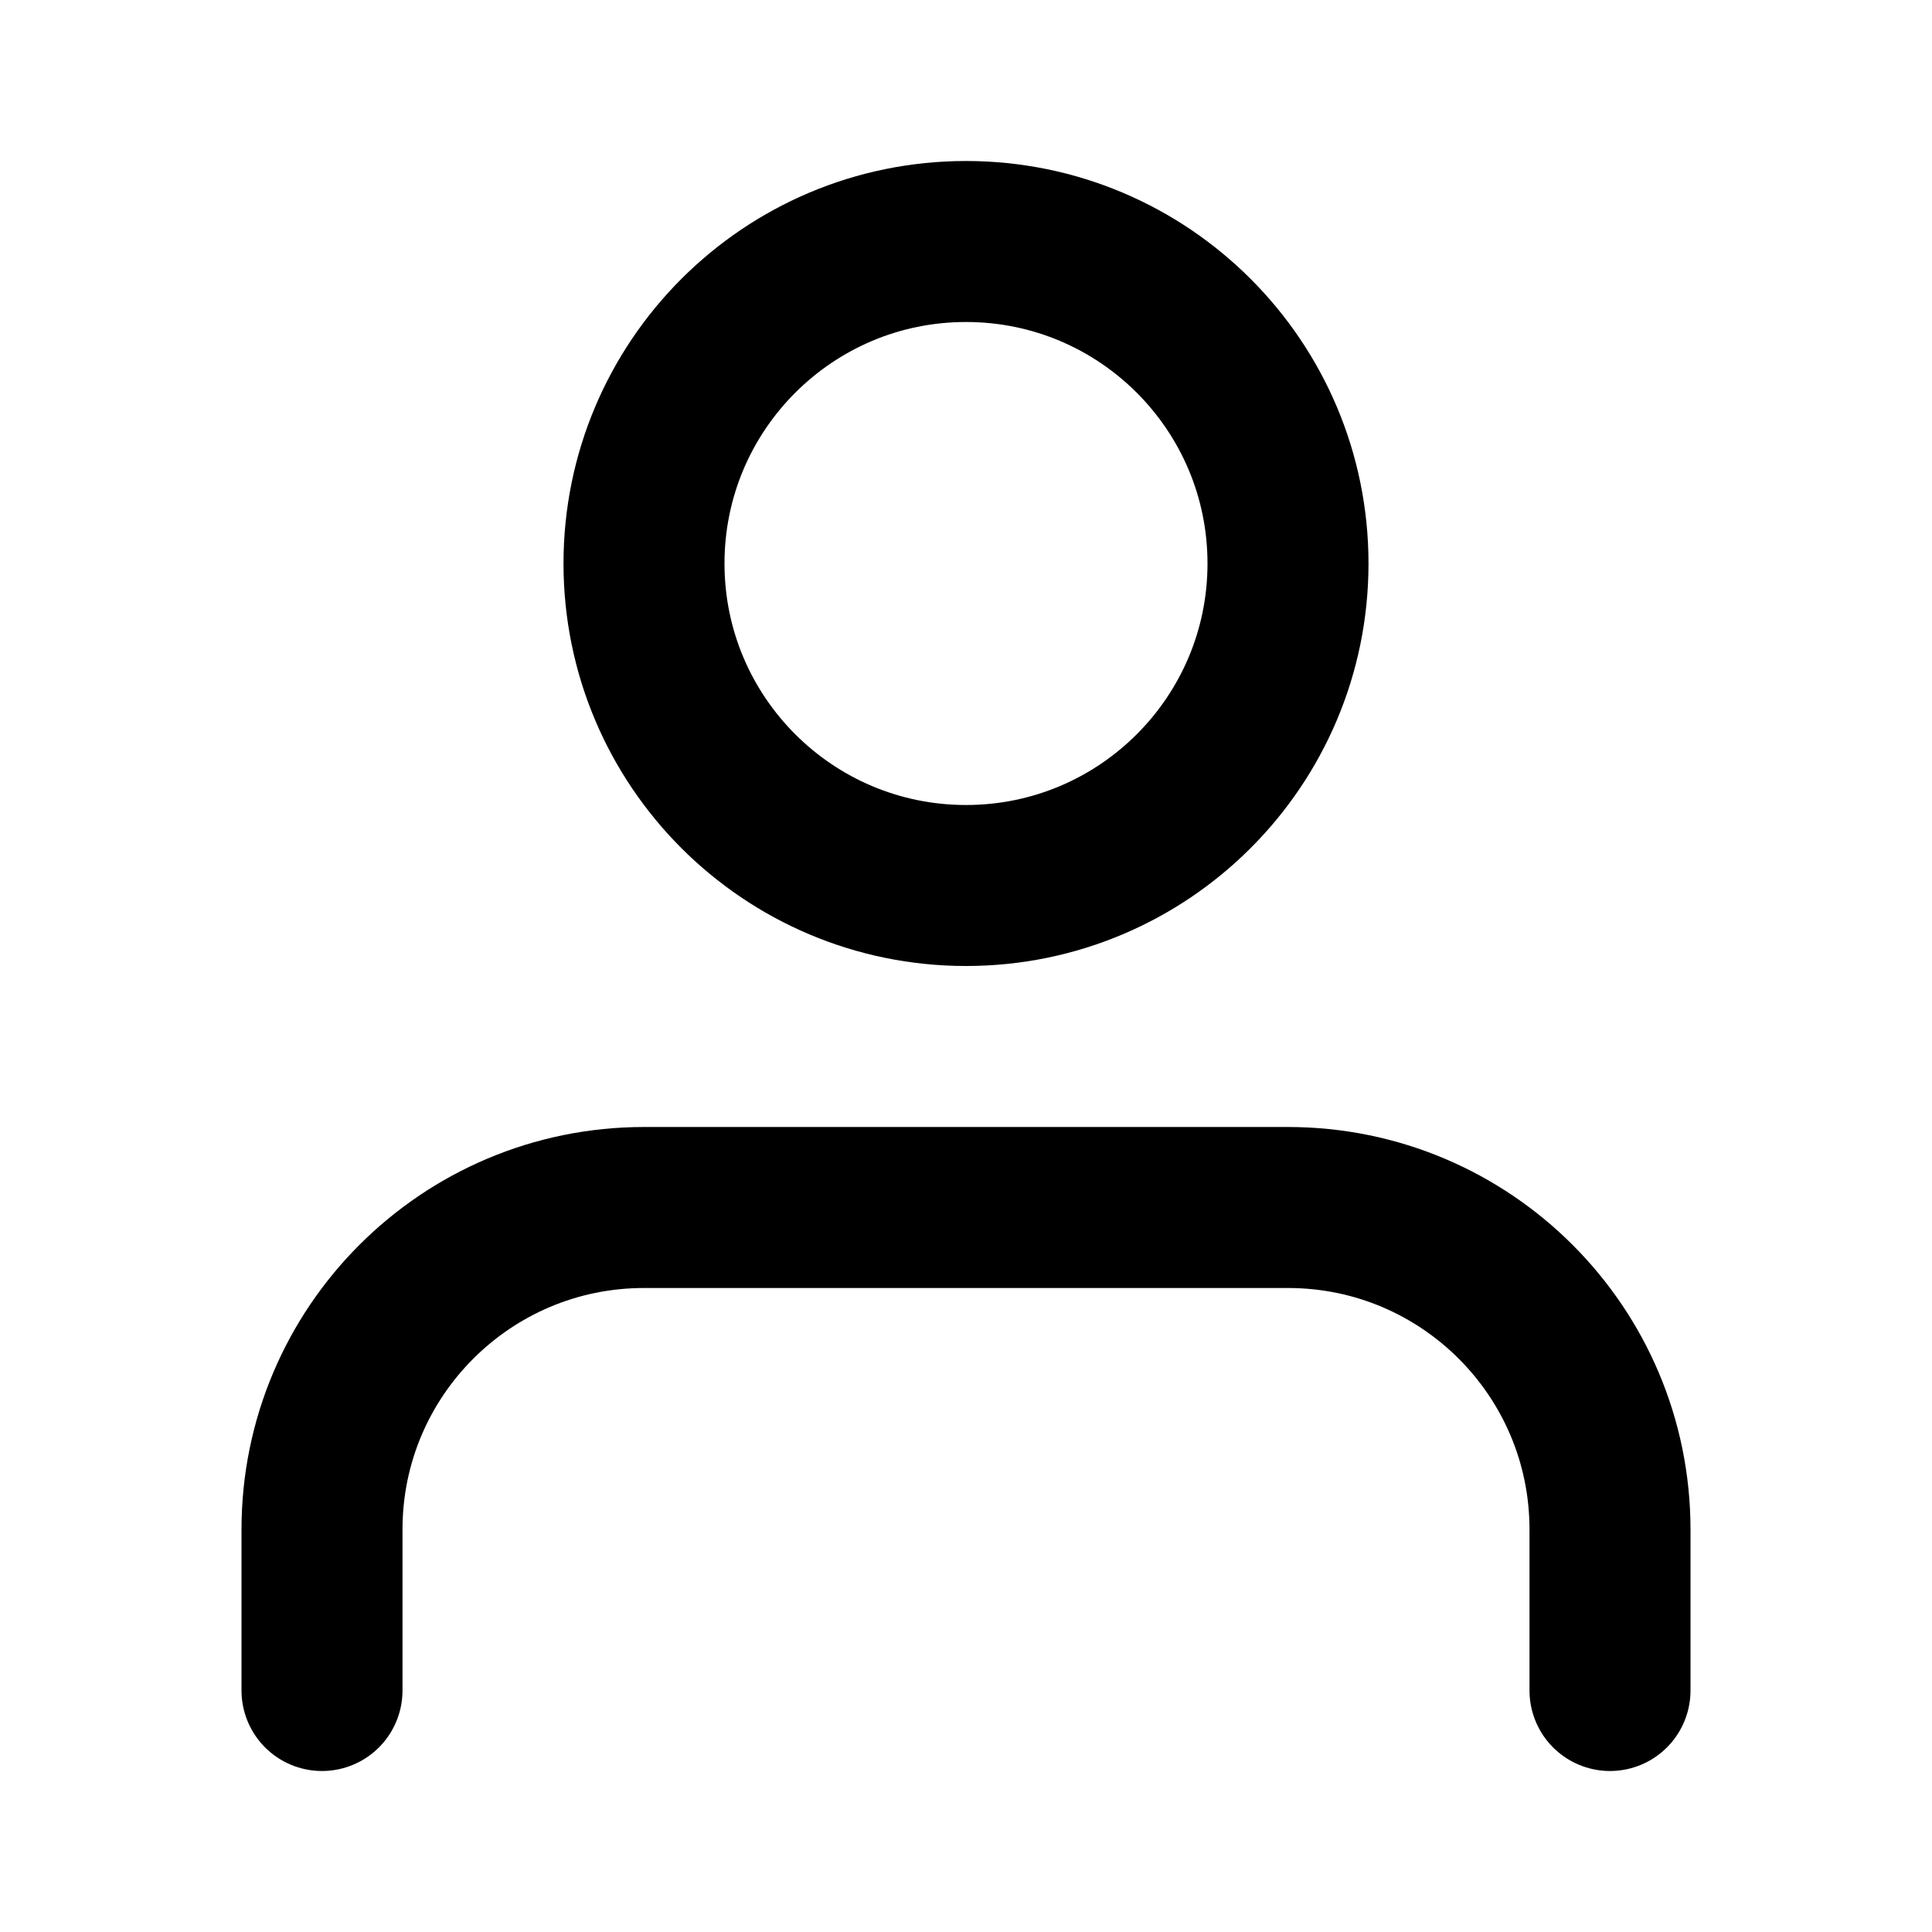
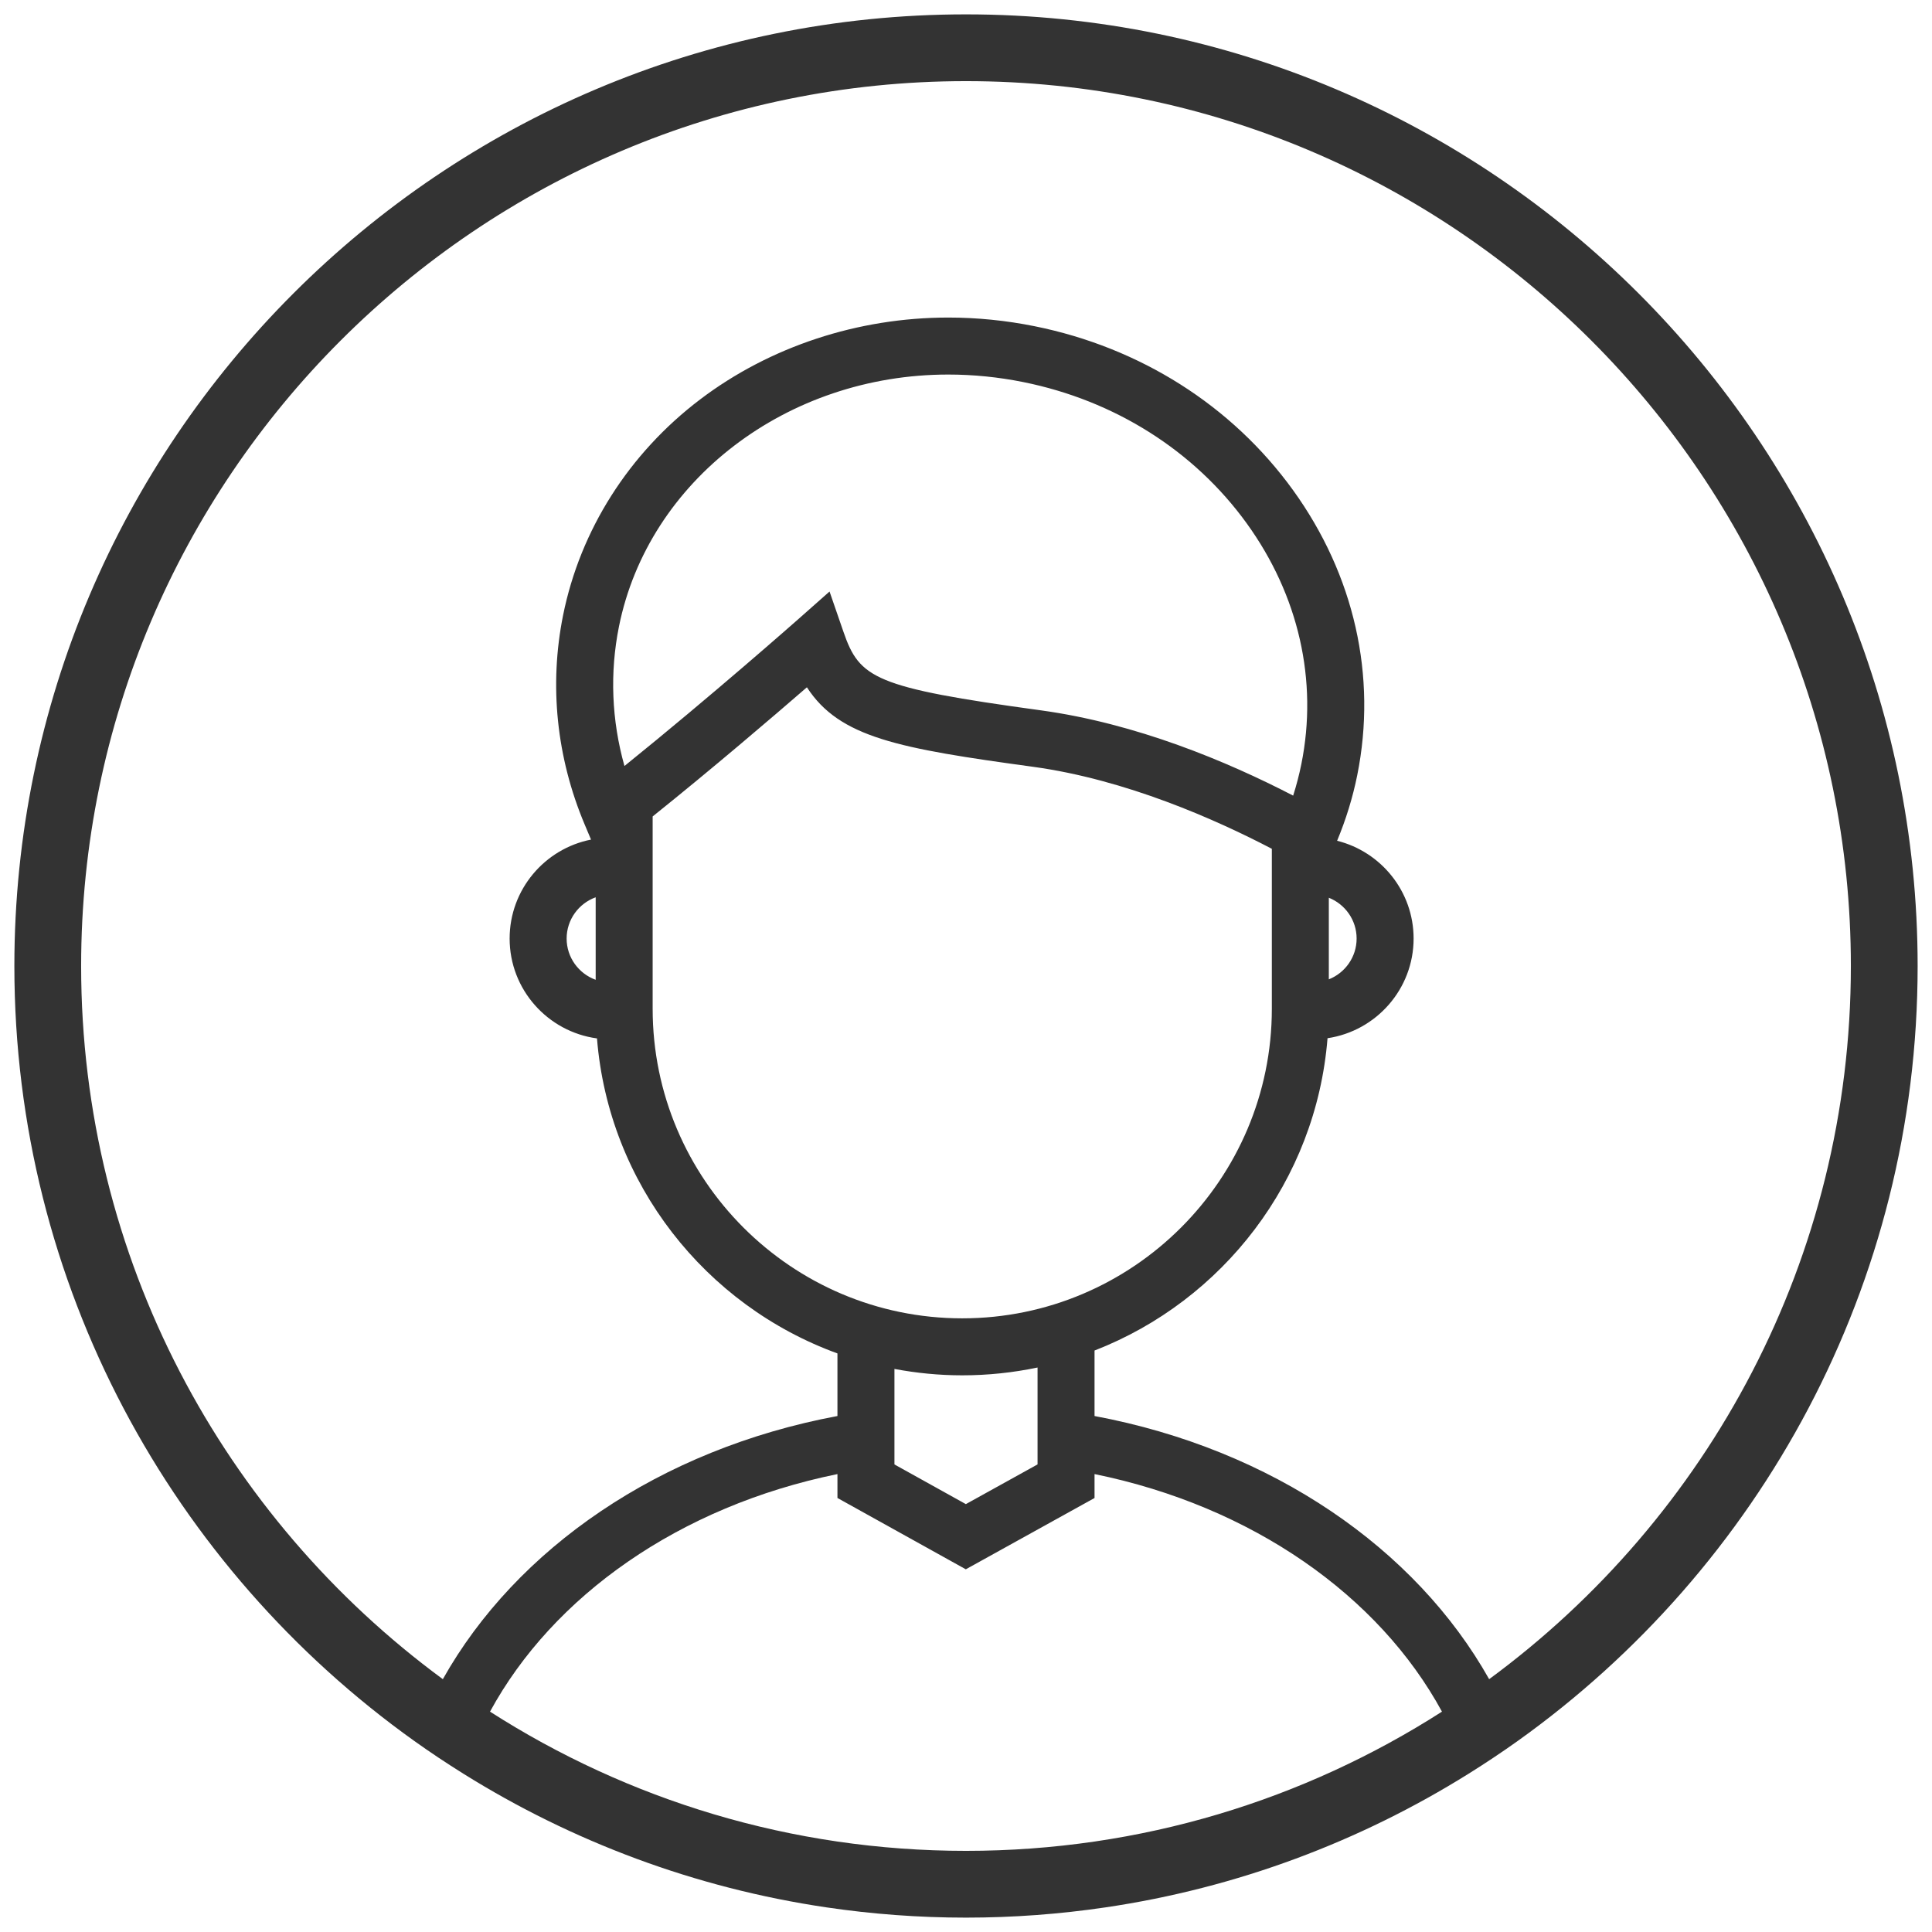
- <svg xmlns="http://www.w3.org/2000/svg" width="800px" height="800px" viewBox="0 0 24 24">
-   <g id="Complete">
-     <g id="user">
-       <g>
-         <path d="M20,21V19a4,4,0,0,0-4-4H8a4,4,0,0,0-4,4v2" fill="none" stroke="#000000" stroke-linecap="round" stroke-linejoin="round" stroke-width="2" />
-         <circle cx="12" cy="7" fill="none" r="4" stroke="#000000" stroke-linecap="round" stroke-linejoin="round" stroke-width="2" />
-       </g>
-     </g>
+ <svg xmlns="http://www.w3.org/2000/svg" version="1.1" id="USER" width="800px" height="800px" viewBox="0 0 1800 1800" enable-background="new 0 0 1800 1800" xml:space="preserve">
+   <g>
+     <path fill="#333333" d="M899.996,13.388c-488.883,0-886.611,397.732-886.611,886.615c0,297.415,147.216,561.092,372.596,722.011   c14.883,10.622,30.131,20.758,45.673,30.469c101.1,63.151,215.747,106.507,338.525,124.601   c42.384,6.248,85.723,9.529,129.816,9.529c44.084,0,87.423-3.281,129.808-9.529c122.778-18.094,237.434-61.449,338.525-124.592   c15.542-9.711,30.799-19.855,45.682-30.478c225.389-160.919,372.604-424.596,372.604-722.011   C1786.615,411.12,1388.879,13.388,899.996,13.388z M899.996,1724.407c-163.127,0-315.337-47.626-443.461-129.704   c58.621-107.8,176.409-191.24,323.694-221.345v22.277l119.594,66.448l119.932-66.431v-22.295   c147.285,30.104,265.074,113.545,323.694,221.345C1215.324,1676.781,1063.118,1724.407,899.996,1724.407z M554.979,912.854   c-15.75-5.685-27.058-20.743-27.058-38.429c0-17.69,11.308-32.751,27.058-38.44v9.194V912.854z M1238.035,845.179v-8.769   c15.144,6.001,25.896,20.758,25.896,38.001c0,17.261-10.752,32.021-25.896,38.017V845.179z M1212.461,711.77   c-2.014,9.963-4.564,19.813-7.654,29.489c-61.936-32.053-146.322-67.303-235.16-79.466   c-155.131-21.218-168.833-29.74-183.829-73.174l-12.957-37.516l-29.723,26.291c-0.894,0.789-80.681,71.251-161.344,136.272   c-11.984-42.575-13.798-86.934-5.103-130.046c27.397-135.974,156.441-234.666,306.824-234.666c23.249,0,46.749,2.365,69.859,7.017   c85.297,17.195,159.218,63.936,208.153,131.617C1210.005,554.617,1228.081,634.235,1212.461,711.77z M608.063,845.179V817.6   v-56.933c55.635-44.597,111.831-92.696,143.719-120.336c30.452,47.001,85.592,56.964,210.67,74.073   c86.504,11.833,170.369,49.166,222.49,76.398V817.6v27.579v94.646c0,159.053-129.399,288.436-288.436,288.436   c-159.044,0-288.444-129.383-288.444-288.436V845.179z M833.33,1310.867V1275.4c20.489,3.853,41.586,5.962,63.177,5.962   c24.048,0,47.505-2.534,70.154-7.281v36.786v30.843v22.649l-66.796,36.995l-66.535-36.969v-22.676V1310.867z M1387.403,1564.451   c-68.34-121.537-201.975-214.22-367.649-245.175v-61.016c119.42-46.385,206.444-158.038,217.075-290.979   c45.291-6.708,80.194-45.742,80.194-92.871c0-43.972-30.399-80.88-71.265-91.081c8.175-19.678,14.536-40.158,18.745-61.06   c18.588-92.227-2.699-186.615-59.94-265.794c-56.781-78.533-142.27-132.711-240.705-152.558   c-26.547-5.354-53.57-8.062-80.343-8.062c-84.273,0-166.412,27.106-231.29,76.333c-66.301,50.303-111.619,121.676-127.595,200.942   c-13.13,65.121-6.196,132.494,20.021,194.854l5.997,14.245c-43.156,8.487-75.838,46.576-75.838,92.192   c0,47.533,35.52,86.844,81.383,93.041c10.909,135.439,101.083,248.828,224.035,293.486v58.325   c-165.679,30.955-299.3,123.638-367.641,245.175C208.383,1414.259,75.59,1172.364,75.59,900.003   c0-454.583,369.827-824.41,824.406-824.41s824.415,369.828,824.415,824.41C1724.41,1172.364,1591.608,1414.259,1387.403,1564.451z" />
  </g>
</svg>
